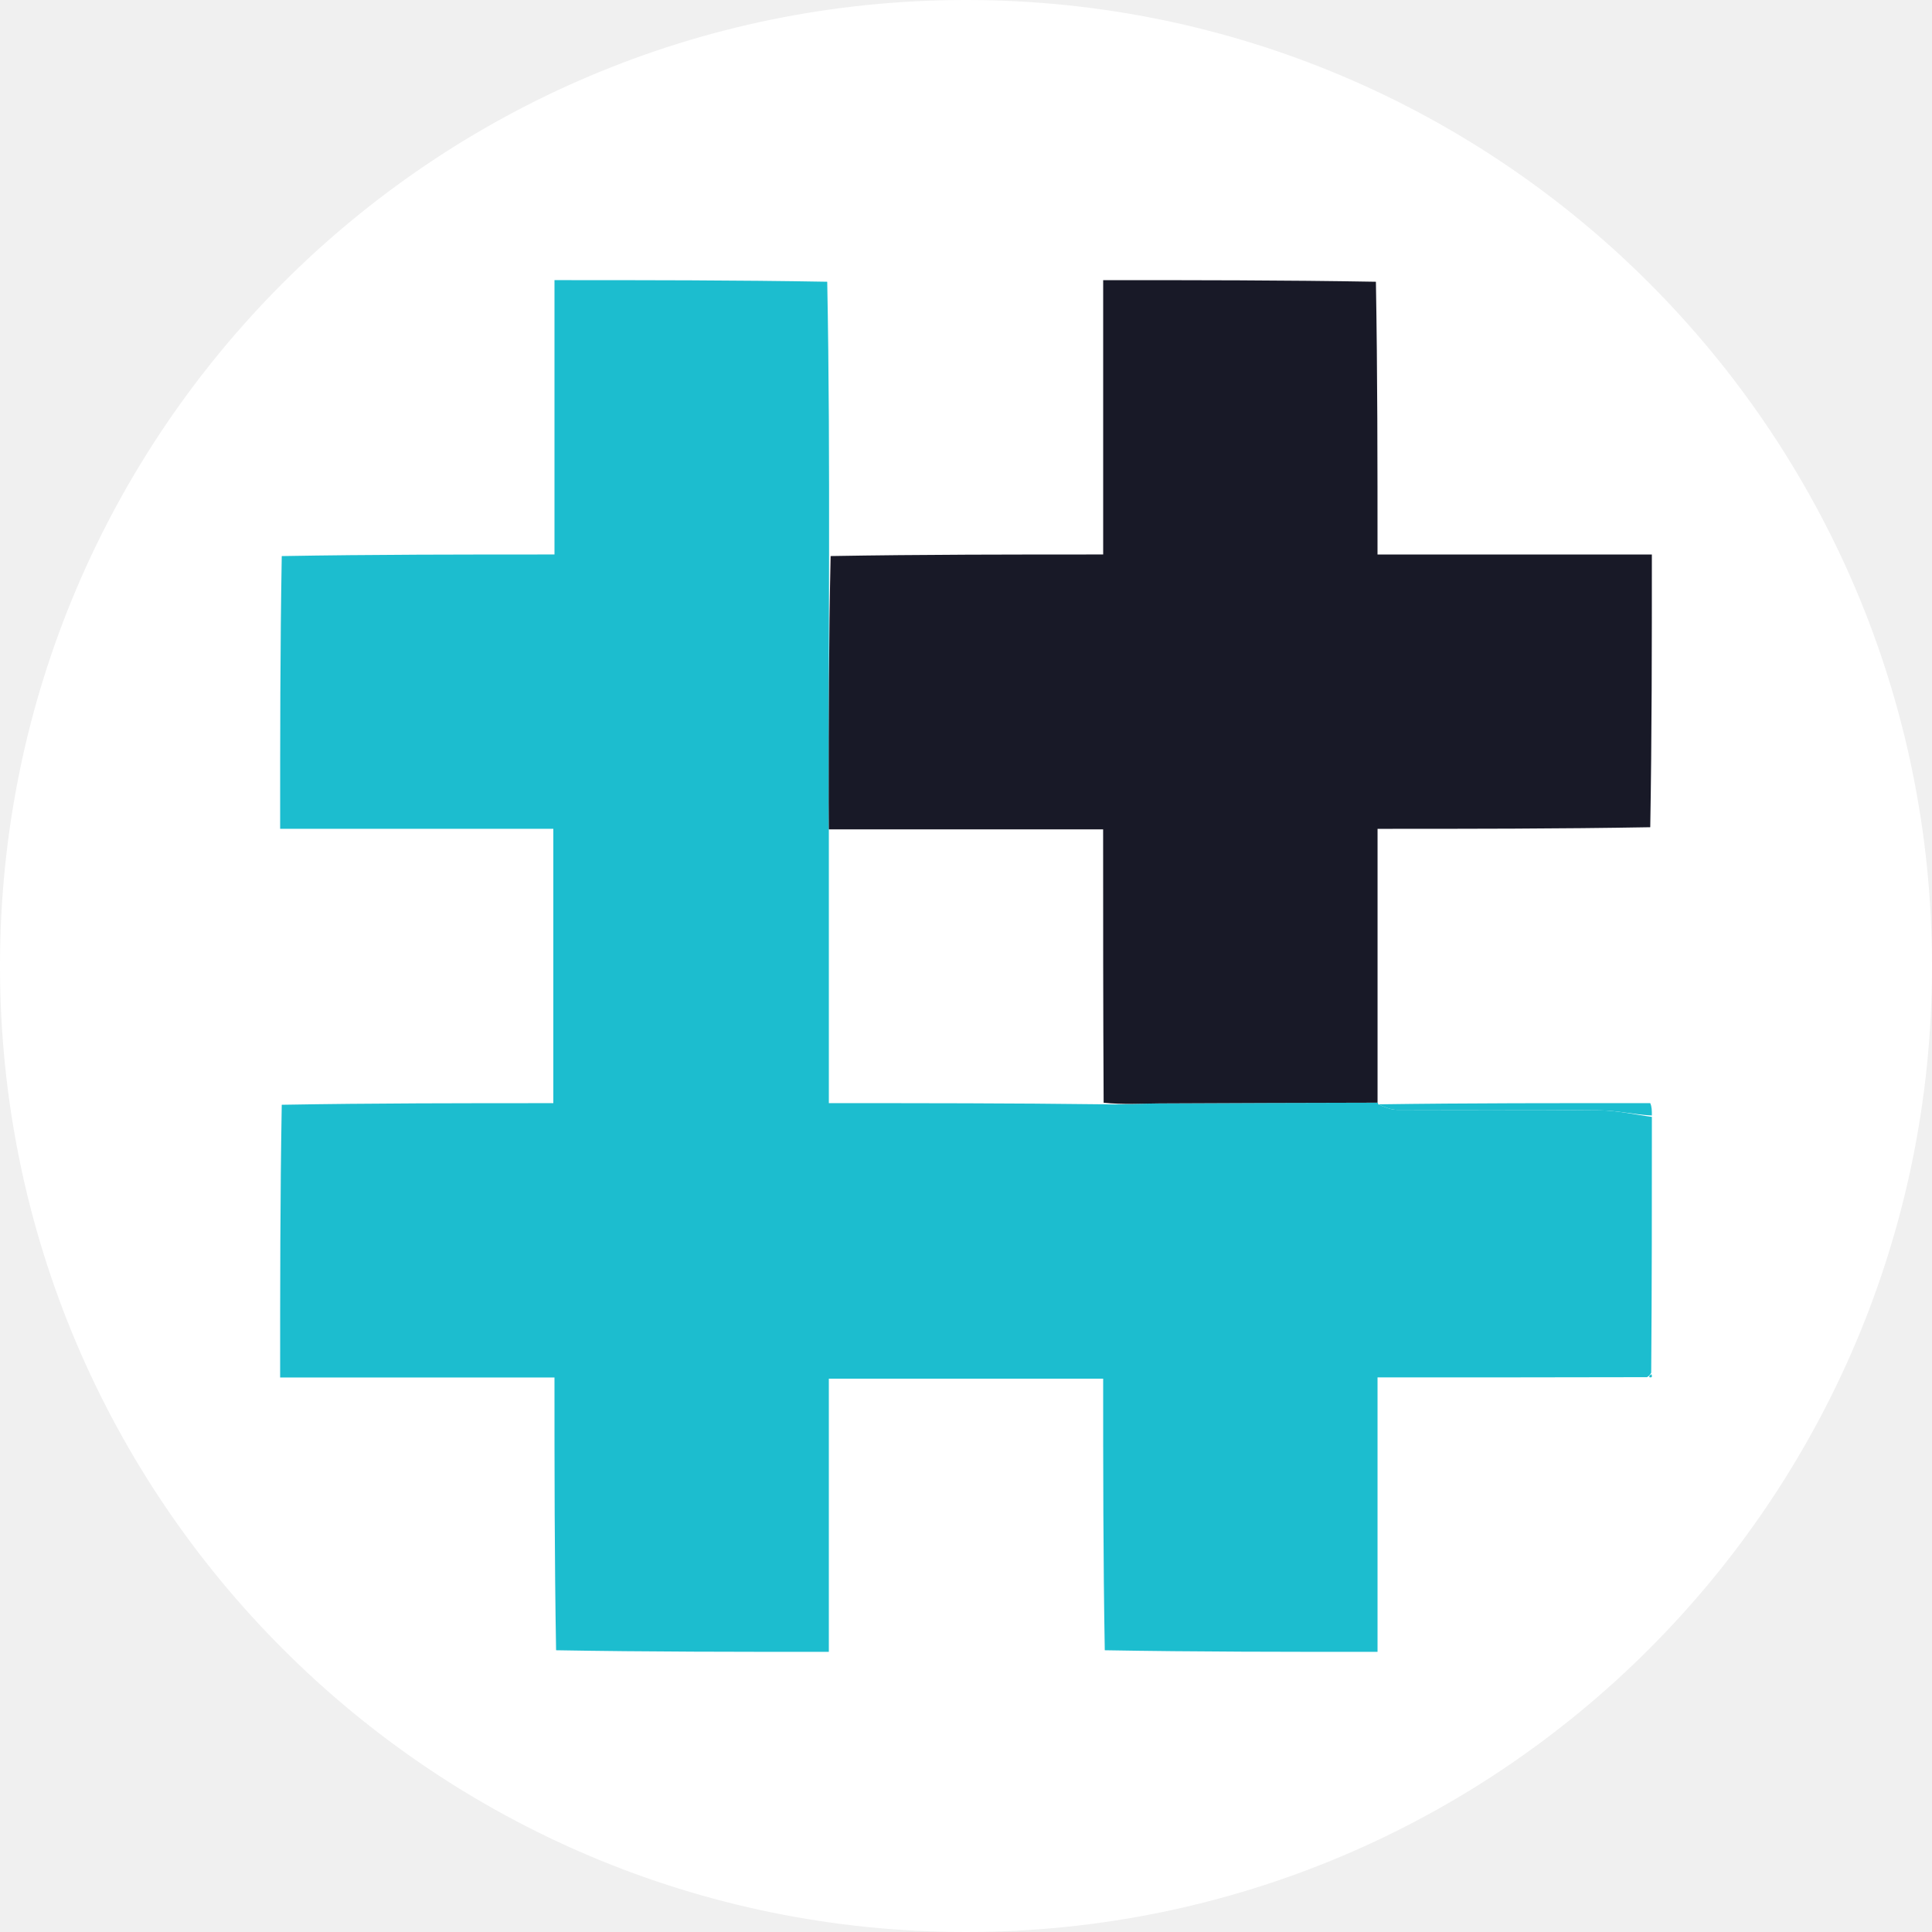
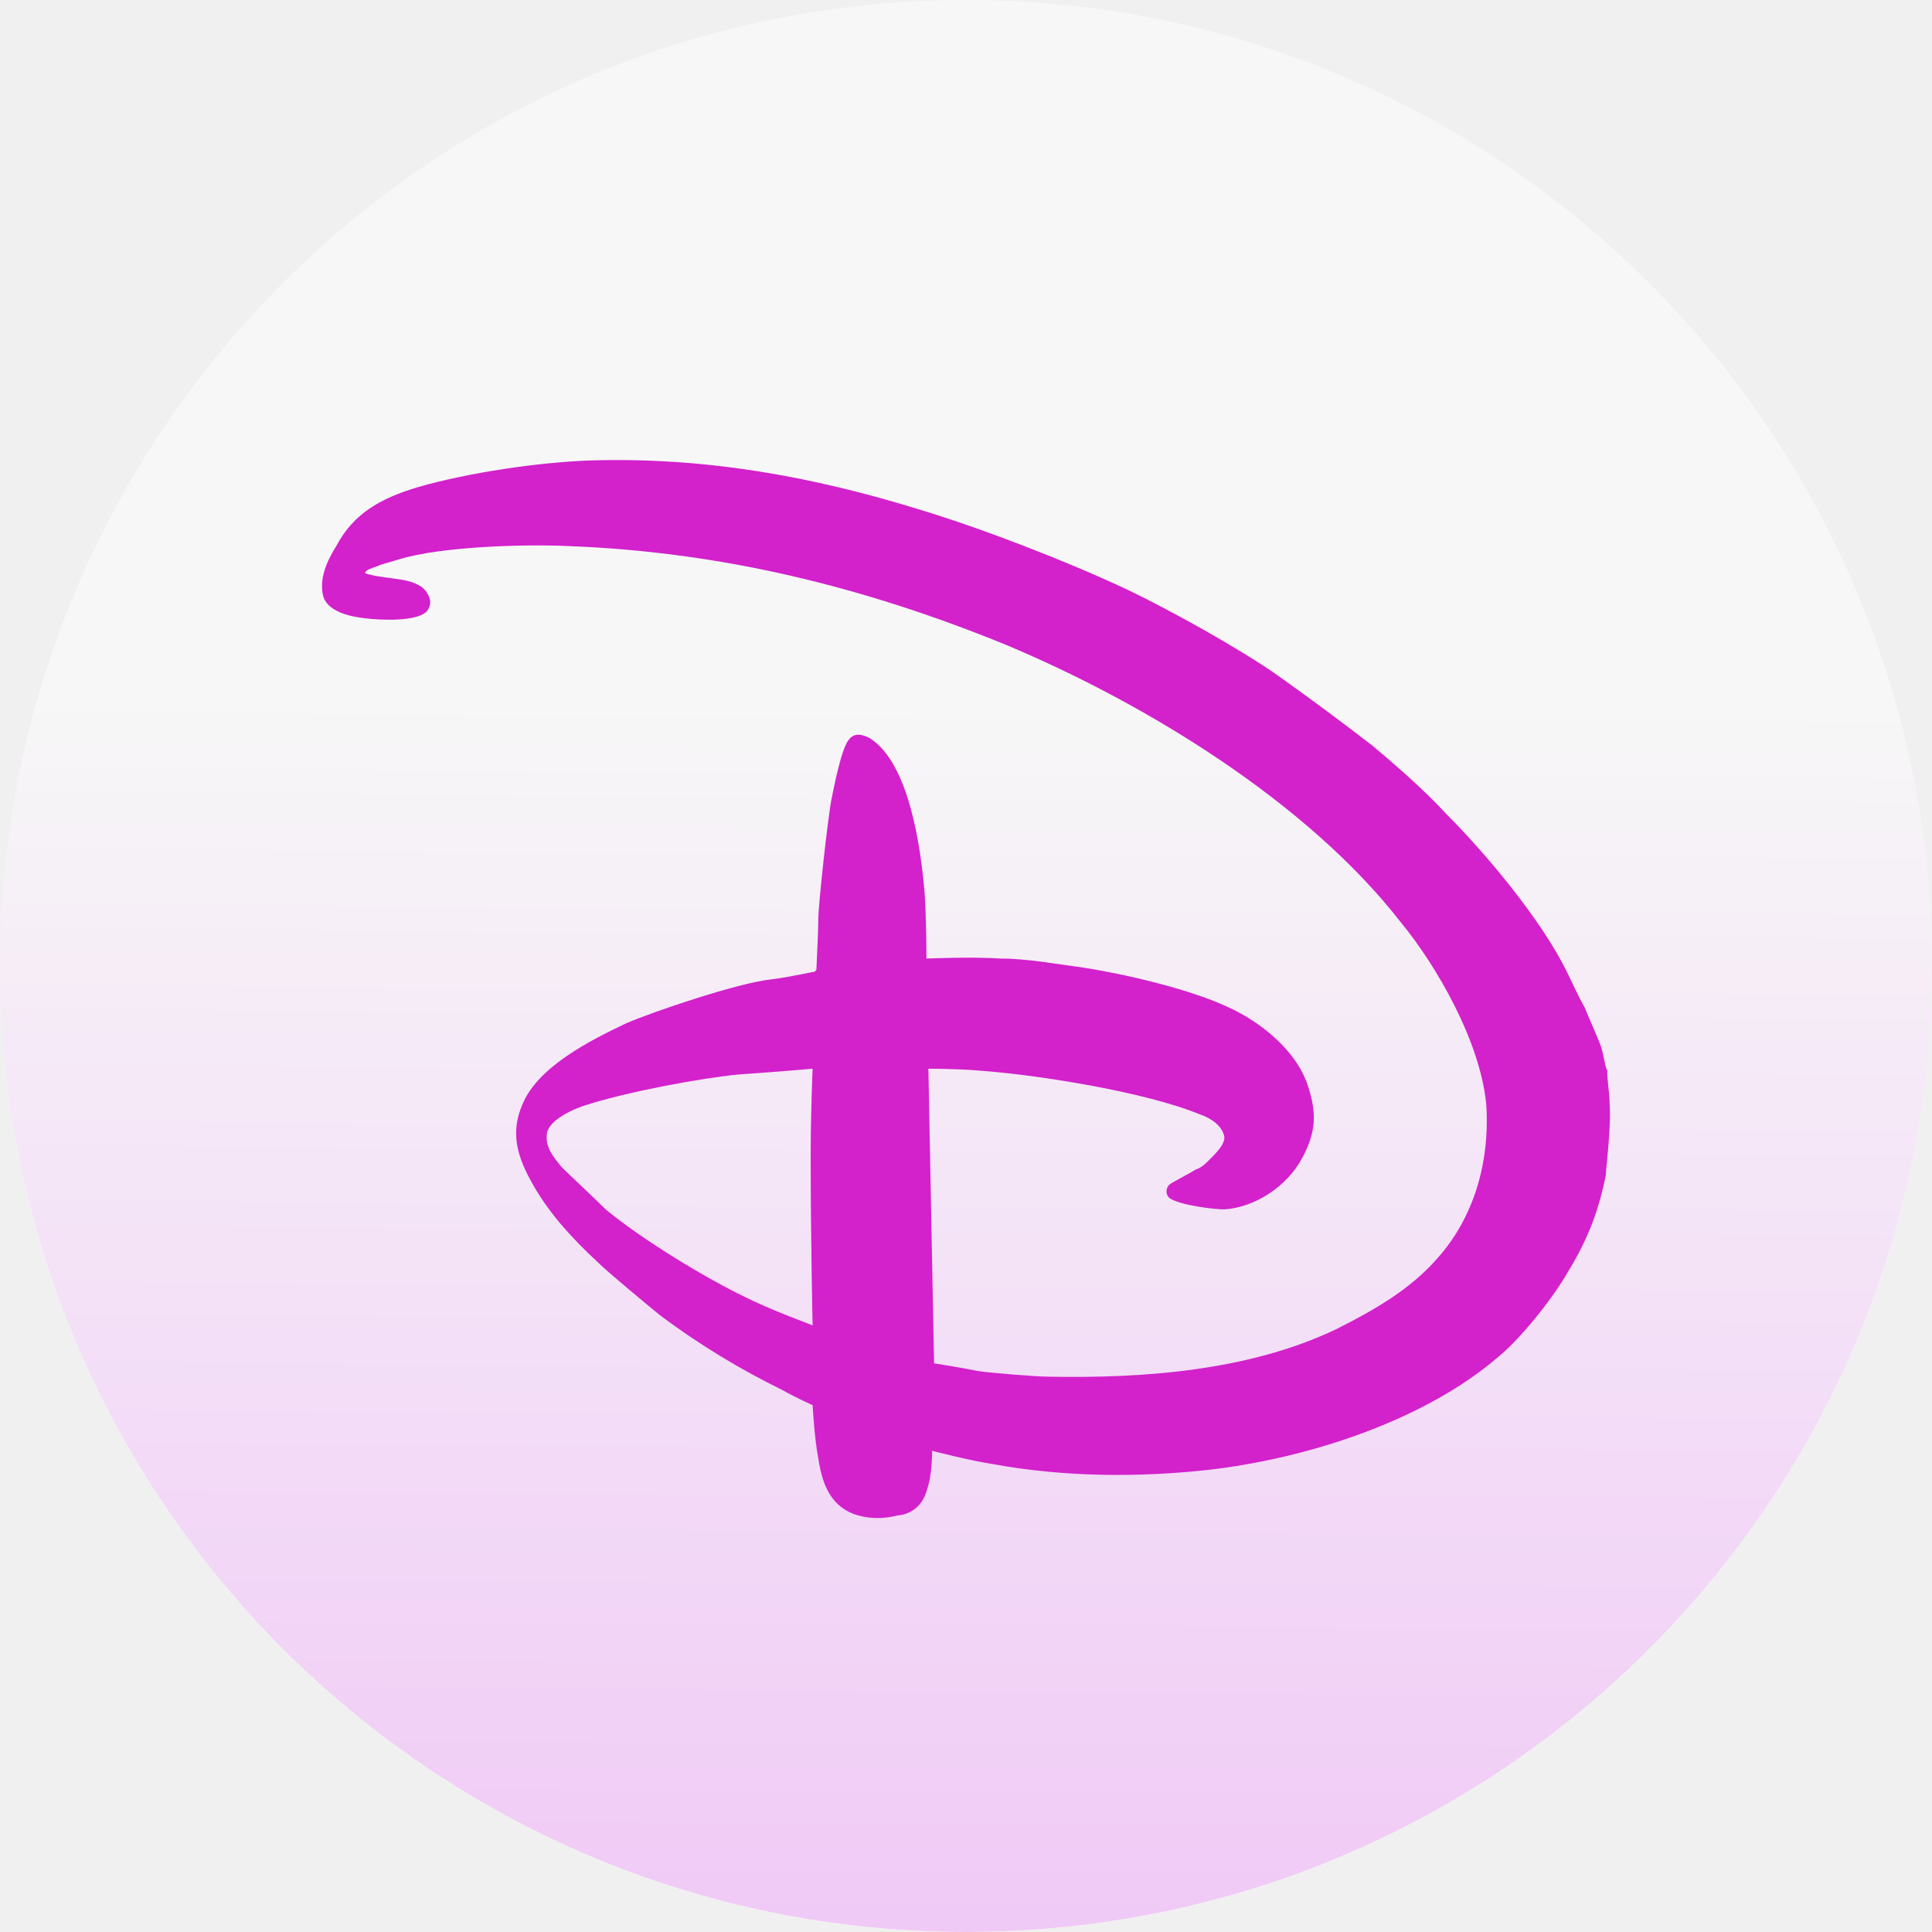
- <svg xmlns="http://www.w3.org/2000/svg" width="400" height="400" version="1.1" enable-background="new 0 0 400 400" xml:space="preserve">
-   <g>
-     <ellipse ry="200" rx="200" id="svg_3" cy="200" cx="200" fill="#ffffff" />
-     <g stroke="null" id="svg_4">
-       <path stroke="null" fill="#1CBDCF" d="m285.2,342c-18.712,0 -37.423,0 -56.468,-0.333c-0.333,-18.958 -0.333,-37.584 -0.333,-56.227c-19.153,0 -37.868,0 -56.799,0c0,19.013 0,37.786 0,56.559c-18.712,0 -37.423,0 -56.467,-0.333c-0.333,-18.966 -0.333,-37.598 -0.333,-56.467c-19.239,0 -38.019,0 -56.8,0c0,-18.712 0,-37.423 0.333,-56.468c18.958,-0.333 37.584,-0.333 56.227,-0.333c0,-19.153 0,-37.868 0,-56.799c-19.013,0 -37.786,0 -56.559,0c0,-18.712 0,-37.423 0.333,-56.467c18.966,-0.333 37.598,-0.333 56.467,-0.333c0,-19.239 0,-38.019 0,-56.8c18.712,0 37.423,0 56.468,0.333c0.367,19.042 0.4,37.75 0.381,56.789c-0.062,17.225 -0.072,34.12 -0.077,51.015c-0.001,1.86 0.021,3.72 0.031,5.905c-0.001,18.922 -0.001,37.519 -0.001,56.354c19.195,0 37.939,0 56.841,0.24c4.004,0.091 7.849,-0.164 11.695,-0.187c15.024,-0.09 30.048,-0.107 45.101,-0.147c0.029,0.004 0.05,0.06 0.103,0.338c1.344,0.579 2.633,1.135 3.925,1.141c14,0.063 28.002,-0.055 42.001,0.104c3.583,0.041 7.156,0.882 10.734,1.355c0,17.528 0,35.056 -0.139,52.986c-0.317,0.518 -0.455,0.669 -0.886,0.904c-18.731,0.048 -37.131,0.048 -55.774,0.048c0,19.256 0,38.038 0,56.821z" id="svg_1" />
-       <path stroke="null" fill="#181927" d="m171.603,171.717c-0.011,-1.86 -0.033,-3.72 -0.032,-5.58c0.006,-16.895 0.016,-33.791 0.402,-51.012c19.011,-0.326 37.645,-0.326 56.427,-0.326c0,-19.22 0,-38.01 0,-56.799c18.712,0 37.423,0 56.467,0.333c0.333,19.027 0.333,37.722 0.333,56.467c19.284,0 38.042,0 56.8,0c0,18.712 0,37.423 -0.333,56.468c-18.972,0.333 -37.612,0.333 -56.459,0.333c0,19.142 0,37.92 0,56.697c-15.024,0.044 -30.048,0.061 -45.071,0.151c-3.846,0.023 -7.691,0.278 -11.641,-0.143c-0.106,-19.265 -0.106,-37.96 -0.106,-56.589c-19.274,0 -38.03,0 -56.787,0z" id="svg_2" />
-       <path stroke="null" fill="#1CBDCF" d="m285.34,228.64c18.629,-0.266 37.312,-0.253 56.327,-0.24c0.333,0.757 0.333,1.515 0.333,2.556c-3.578,-0.189 -7.151,-1.03 -10.734,-1.071c-13.999,-0.159 -28.001,-0.041 -42.001,-0.104c-1.292,-0.006 -2.581,-0.562 -3.925,-1.141z" id="svg_11" />
-       <path stroke="null" fill="#1CBDCF" d="m342,285.022c0,0.177 -0.354,0.157 -0.525,0.108c-0.07,-0.235 0.069,-0.387 0.385,-0.572c0.139,-0.069 0.139,0.286 0.139,0.464z" id="svg_12" />
+ <svg xmlns="http://www.w3.org/2000/svg" width="36" height="36" fill="none">
+   <g clip-path="url(#a)">
+     <g clip-path="url(#b)">
+       <rect width="36" height="36" fill="#F5F5F5" rx="18" />
+       <path fill="#F3F3F3" d="M18 36c9.941 0 18-8.059 18-18S27.941 0 18 0 0 8.059 0 18s8.059 18 18 18Z" />
+       <path fill="url(#c)" d="M18 36c9.941 0 18-8.059 18-18S27.941 0 18 0 0 8.059 0 18s8.059 18 18 18Z" opacity=".3" />
+       <path fill="#D321CC" d="M15.142 19.914s-.814.071-1.38.107c-.707.07-2.05.318-2.828.566-.248.071-.707.284-.743.532-.035.247.106.425.283.637.106.106.672.637.813.78.637.53 1.98 1.38 2.97 1.805.319.142.885.355.885.355s-.036-1.594-.036-3.152c0-.815.036-1.63.036-1.63Zm14.85.638c.036.425-.07 1.24-.07 1.346a5.802 5.802 0 0 1-.248.885 5.58 5.58 0 0 1-.46.92c-.282.497-.883 1.24-1.272 1.56-1.38 1.203-3.572 1.912-5.41 2.124-1.273.142-2.688.142-4.031-.106-.46-.07-1.132-.248-1.132-.248s0 .283-.035.46c0 .071-.07.32-.106.39a.588.588 0 0 1-.495.354c-.283.071-.566.071-.849-.035-.424-.177-.566-.567-.636-1.027-.071-.355-.106-.992-.106-.992s-.319-.142-.566-.283a14.281 14.281 0 0 1-2.263-1.381c-.177-.142-.99-.815-1.167-.992-.495-.46-.955-.956-1.273-1.559-.248-.46-.354-.885-.142-1.38.283-.709 1.273-1.205 1.945-1.524.495-.212 2.051-.743 2.688-.814.318-.036.777-.142.813-.142l.035-.035c0-.036.036-.709.036-.957 0-.247.176-1.877.247-2.23.036-.178.177-.921.318-1.099.106-.141.248-.106.39-.035.742.46.954 2.054 1.025 2.869.035.495.035 1.24.035 1.24s.849-.036 1.38 0c.494 0 1.06.105 1.59.176.672.107 1.98.39 2.758.78.637.318 1.203.85 1.38 1.416.176.531.141.886-.107 1.346-.282.531-.884.92-1.45.956-.176 0-.813-.07-1.025-.212a.171.171 0 0 1 0-.248c.036-.036.319-.177.495-.284.106-.035.177-.106.248-.177.141-.141.283-.283.283-.425-.036-.212-.248-.354-.46-.425-1.026-.425-3.076-.743-4.102-.814-.389-.036-.954-.036-.954-.036l.106 5.49s.46.07.813.142c.212.035 1.096.106 1.308.106 1.768.035 3.748-.106 5.375-.886.707-.354 1.379-.743 1.874-1.31.672-.744.99-1.77.92-2.869-.107-1.168-.92-2.585-1.592-3.4-1.733-2.23-4.738-4.073-7.355-5.17-2.687-1.098-5.34-1.736-8.168-1.842-.743-.036-2.334 0-3.147.248-.106.035-.248.07-.354.106-.07.036-.212.07-.247.106l-.035.036s.035.035.106.035c.07.036.46.071.636.106.177.036.354.107.424.248.071.107.071.213 0 .32-.176.212-.884.176-1.166.14-.319-.035-.708-.14-.778-.424-.071-.319.07-.638.247-.921.318-.602.813-.885 1.52-1.098.99-.283 2.264-.46 3.183-.496 2.122-.07 4.137.284 6.188.921 1.167.354 2.723.956 3.854 1.487.814.39 2.087 1.098 2.794 1.594a57.045 57.045 0 0 1 1.768 1.31c.424.355.99.85 1.379 1.276.778.779 1.768 1.983 2.227 2.904.107.212.213.46.354.708.035.106.283.638.318.78.036.14.071.389.106.389-.035-.036.036.425.036.602Z" />
    </g>
  </g>
+   <defs>
+     <clipPath id="a">
+       <path fill="#fff" d="M0 0h36v36H0z" />
+     </clipPath>
+     <clipPath id="b">
+       <rect width="36" height="36" fill="#fff" rx="18" />
+     </clipPath>
+     <linearGradient id="c" x1="18.118" x2="18" y1="13.151" y2="36" gradientUnits="userSpaceOnUse">
+       <stop stop-color="#fff" />
+       <stop offset="1" stop-color="#E866FD" />
+     </linearGradient>
+   </defs>
</svg>
